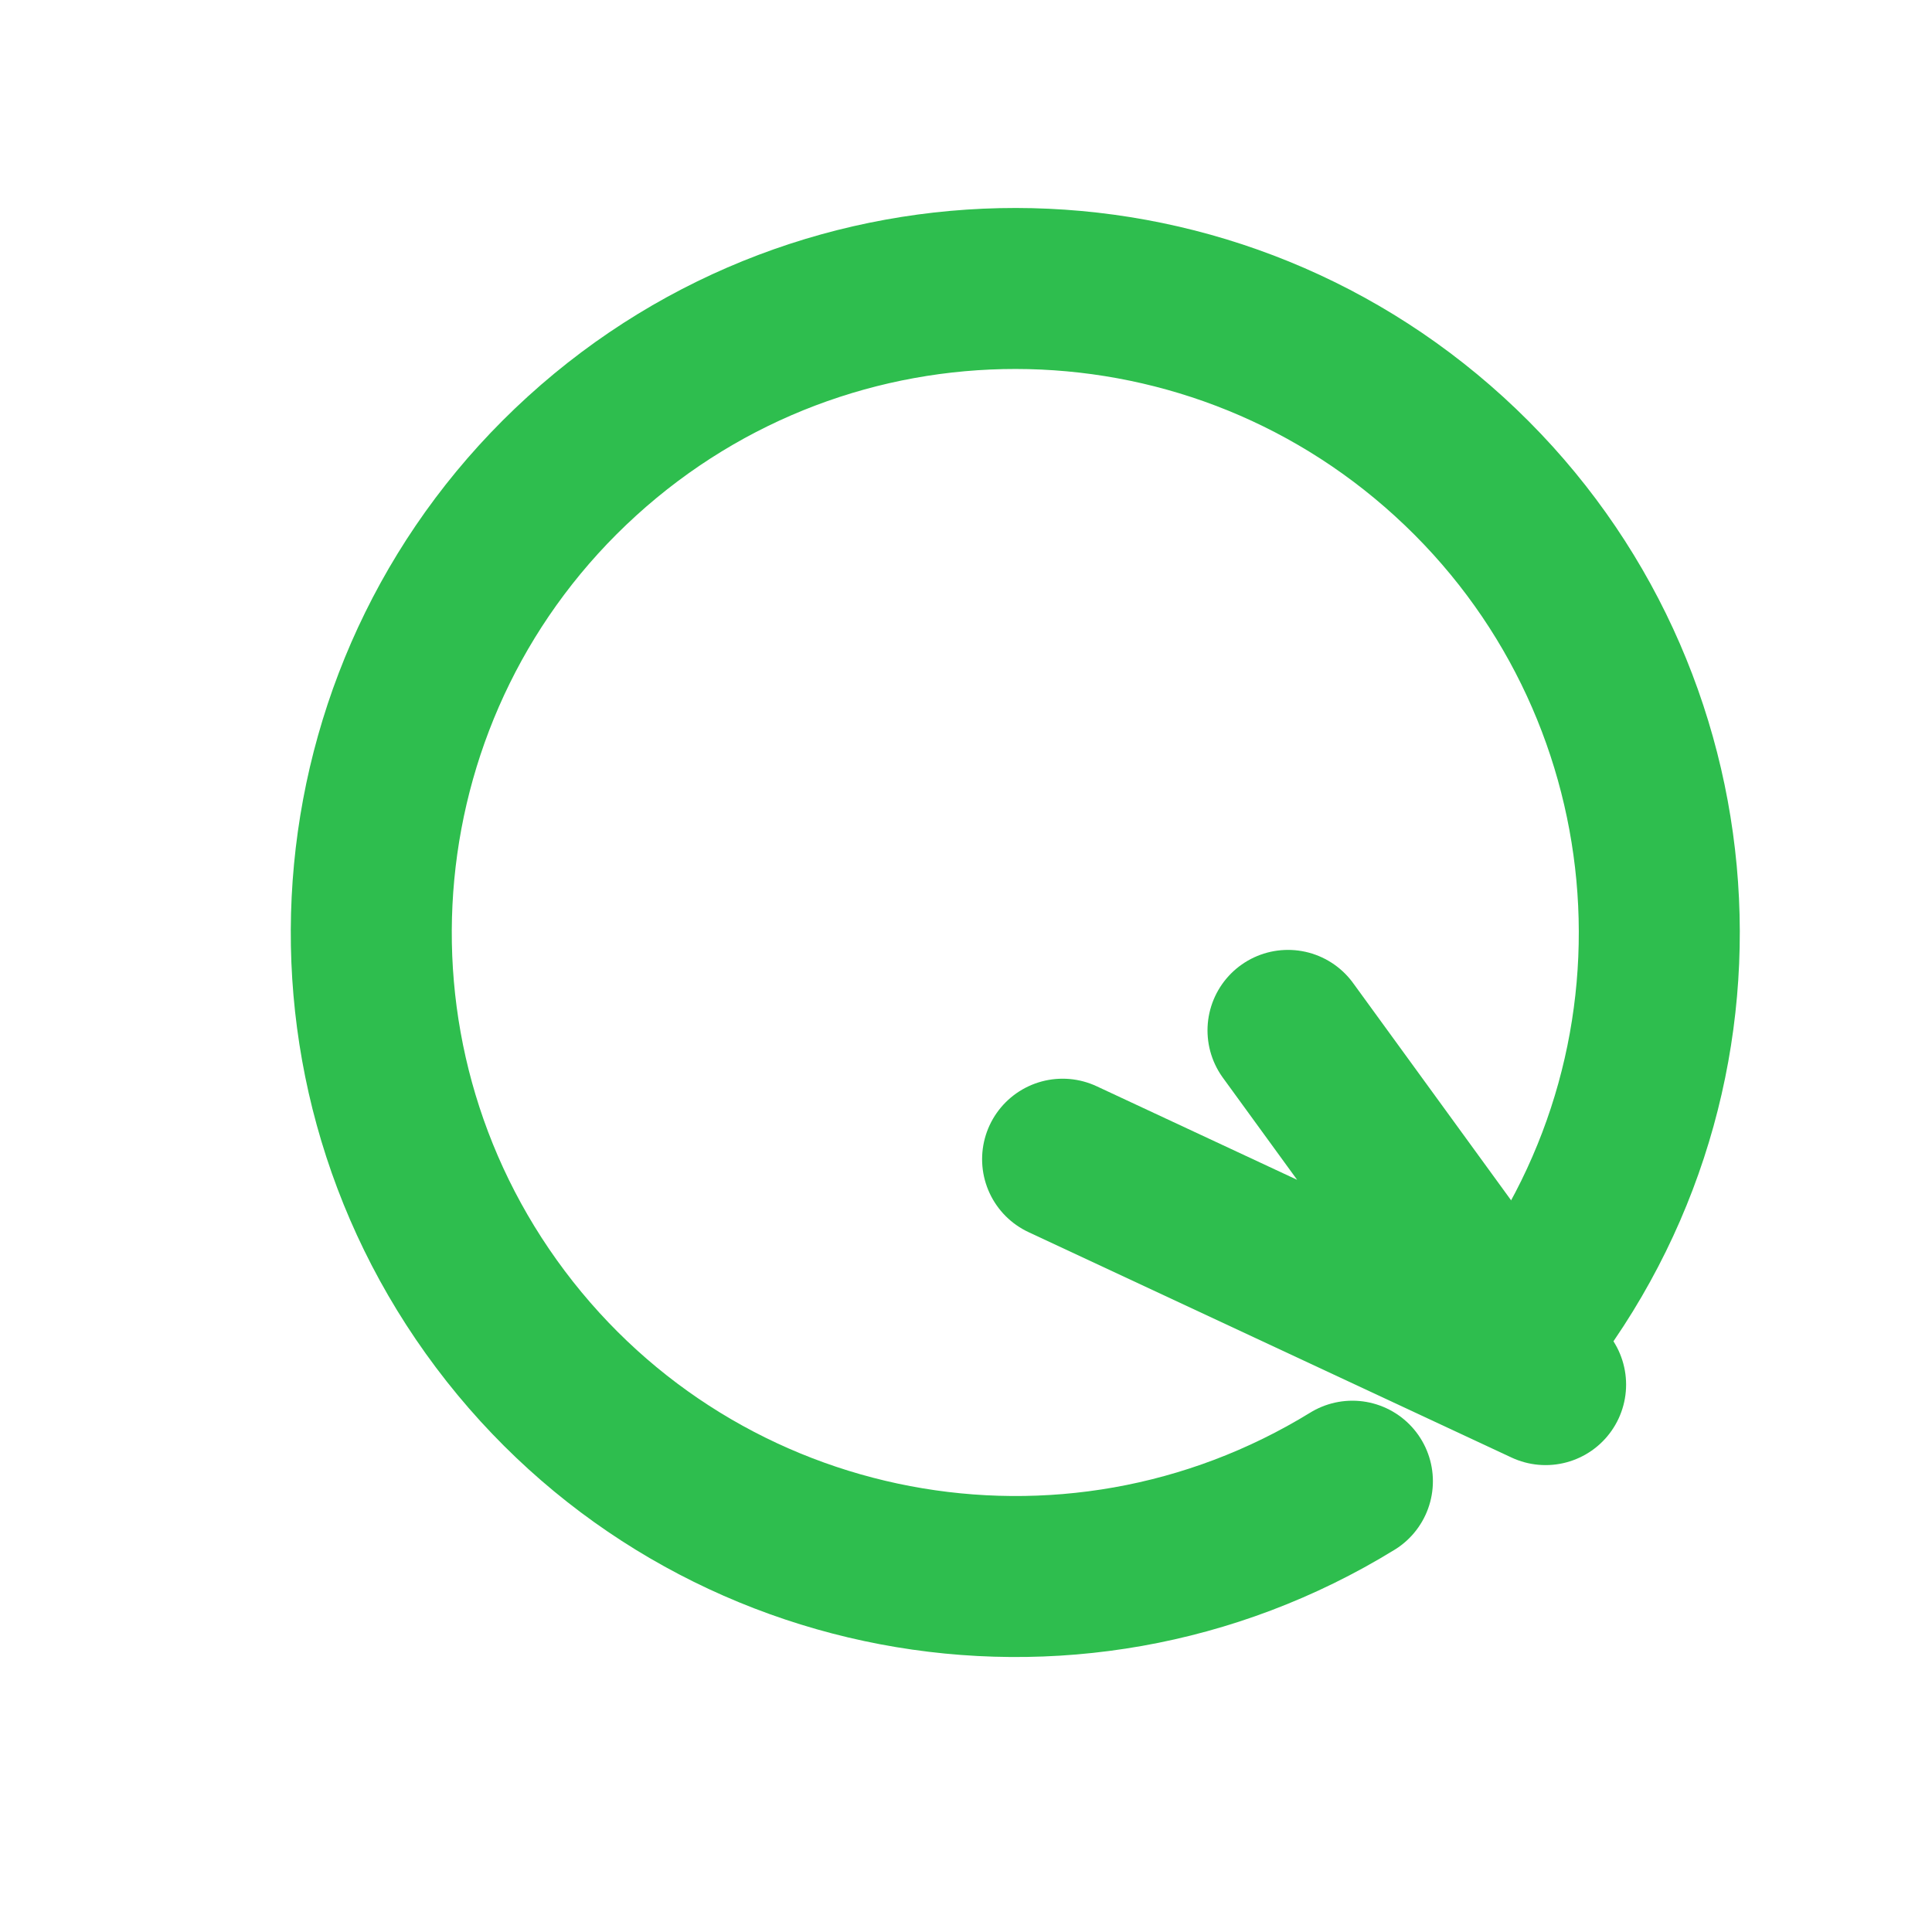
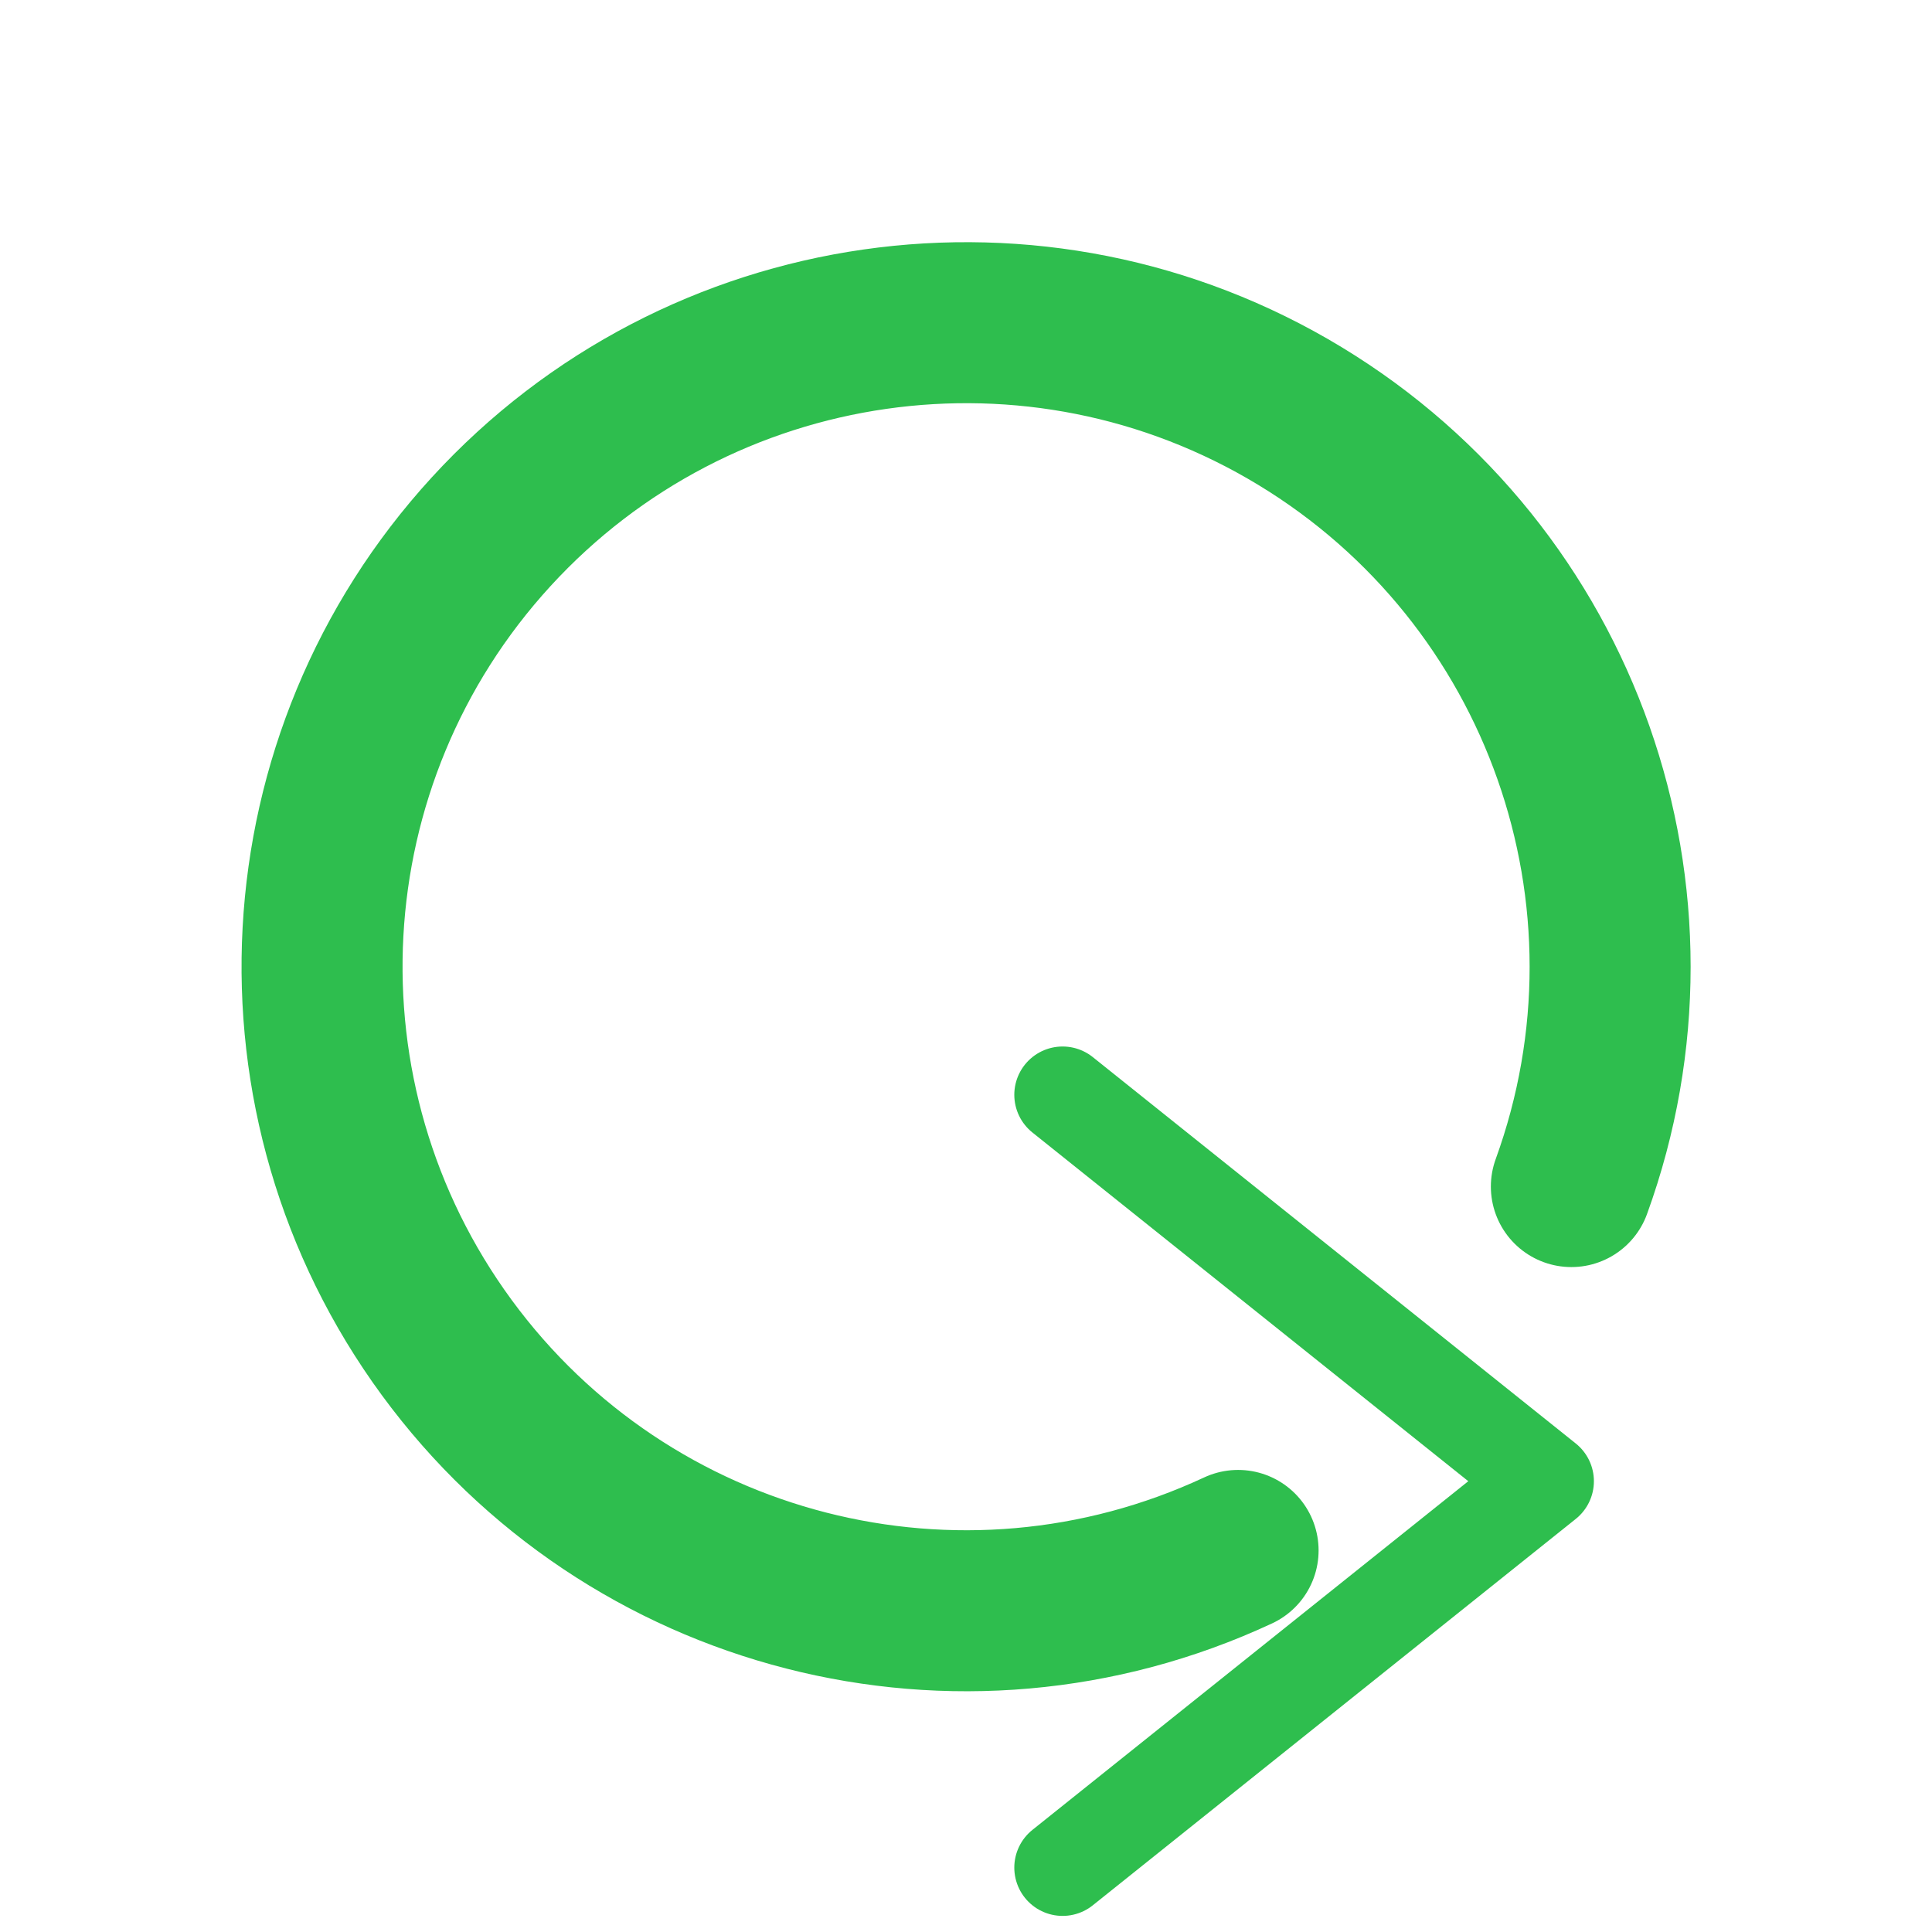
<svg xmlns="http://www.w3.org/2000/svg" viewBox="0 0 120 120" role="img" aria-label="quintindk logo">
  <g fill="none" stroke="#2EBE4E" stroke-width="10" stroke-linecap="round" stroke-linejoin="round">
-     <path d="M 95 82 A 40 40 0 1 0 84 92" />
-     <polyline points="66 72 96 86 80 64" />
+     <path d="M 97.6 73.7 A 40 40 0 1 0 76.9 96.3" />
+     <g transform="translate(96 92) rotate(0)" stroke-linecap="round" stroke-width="6">
+       <polyline points="-30,-24 0,0 -30,24" />
+     </g>
  </g>
</svg>
